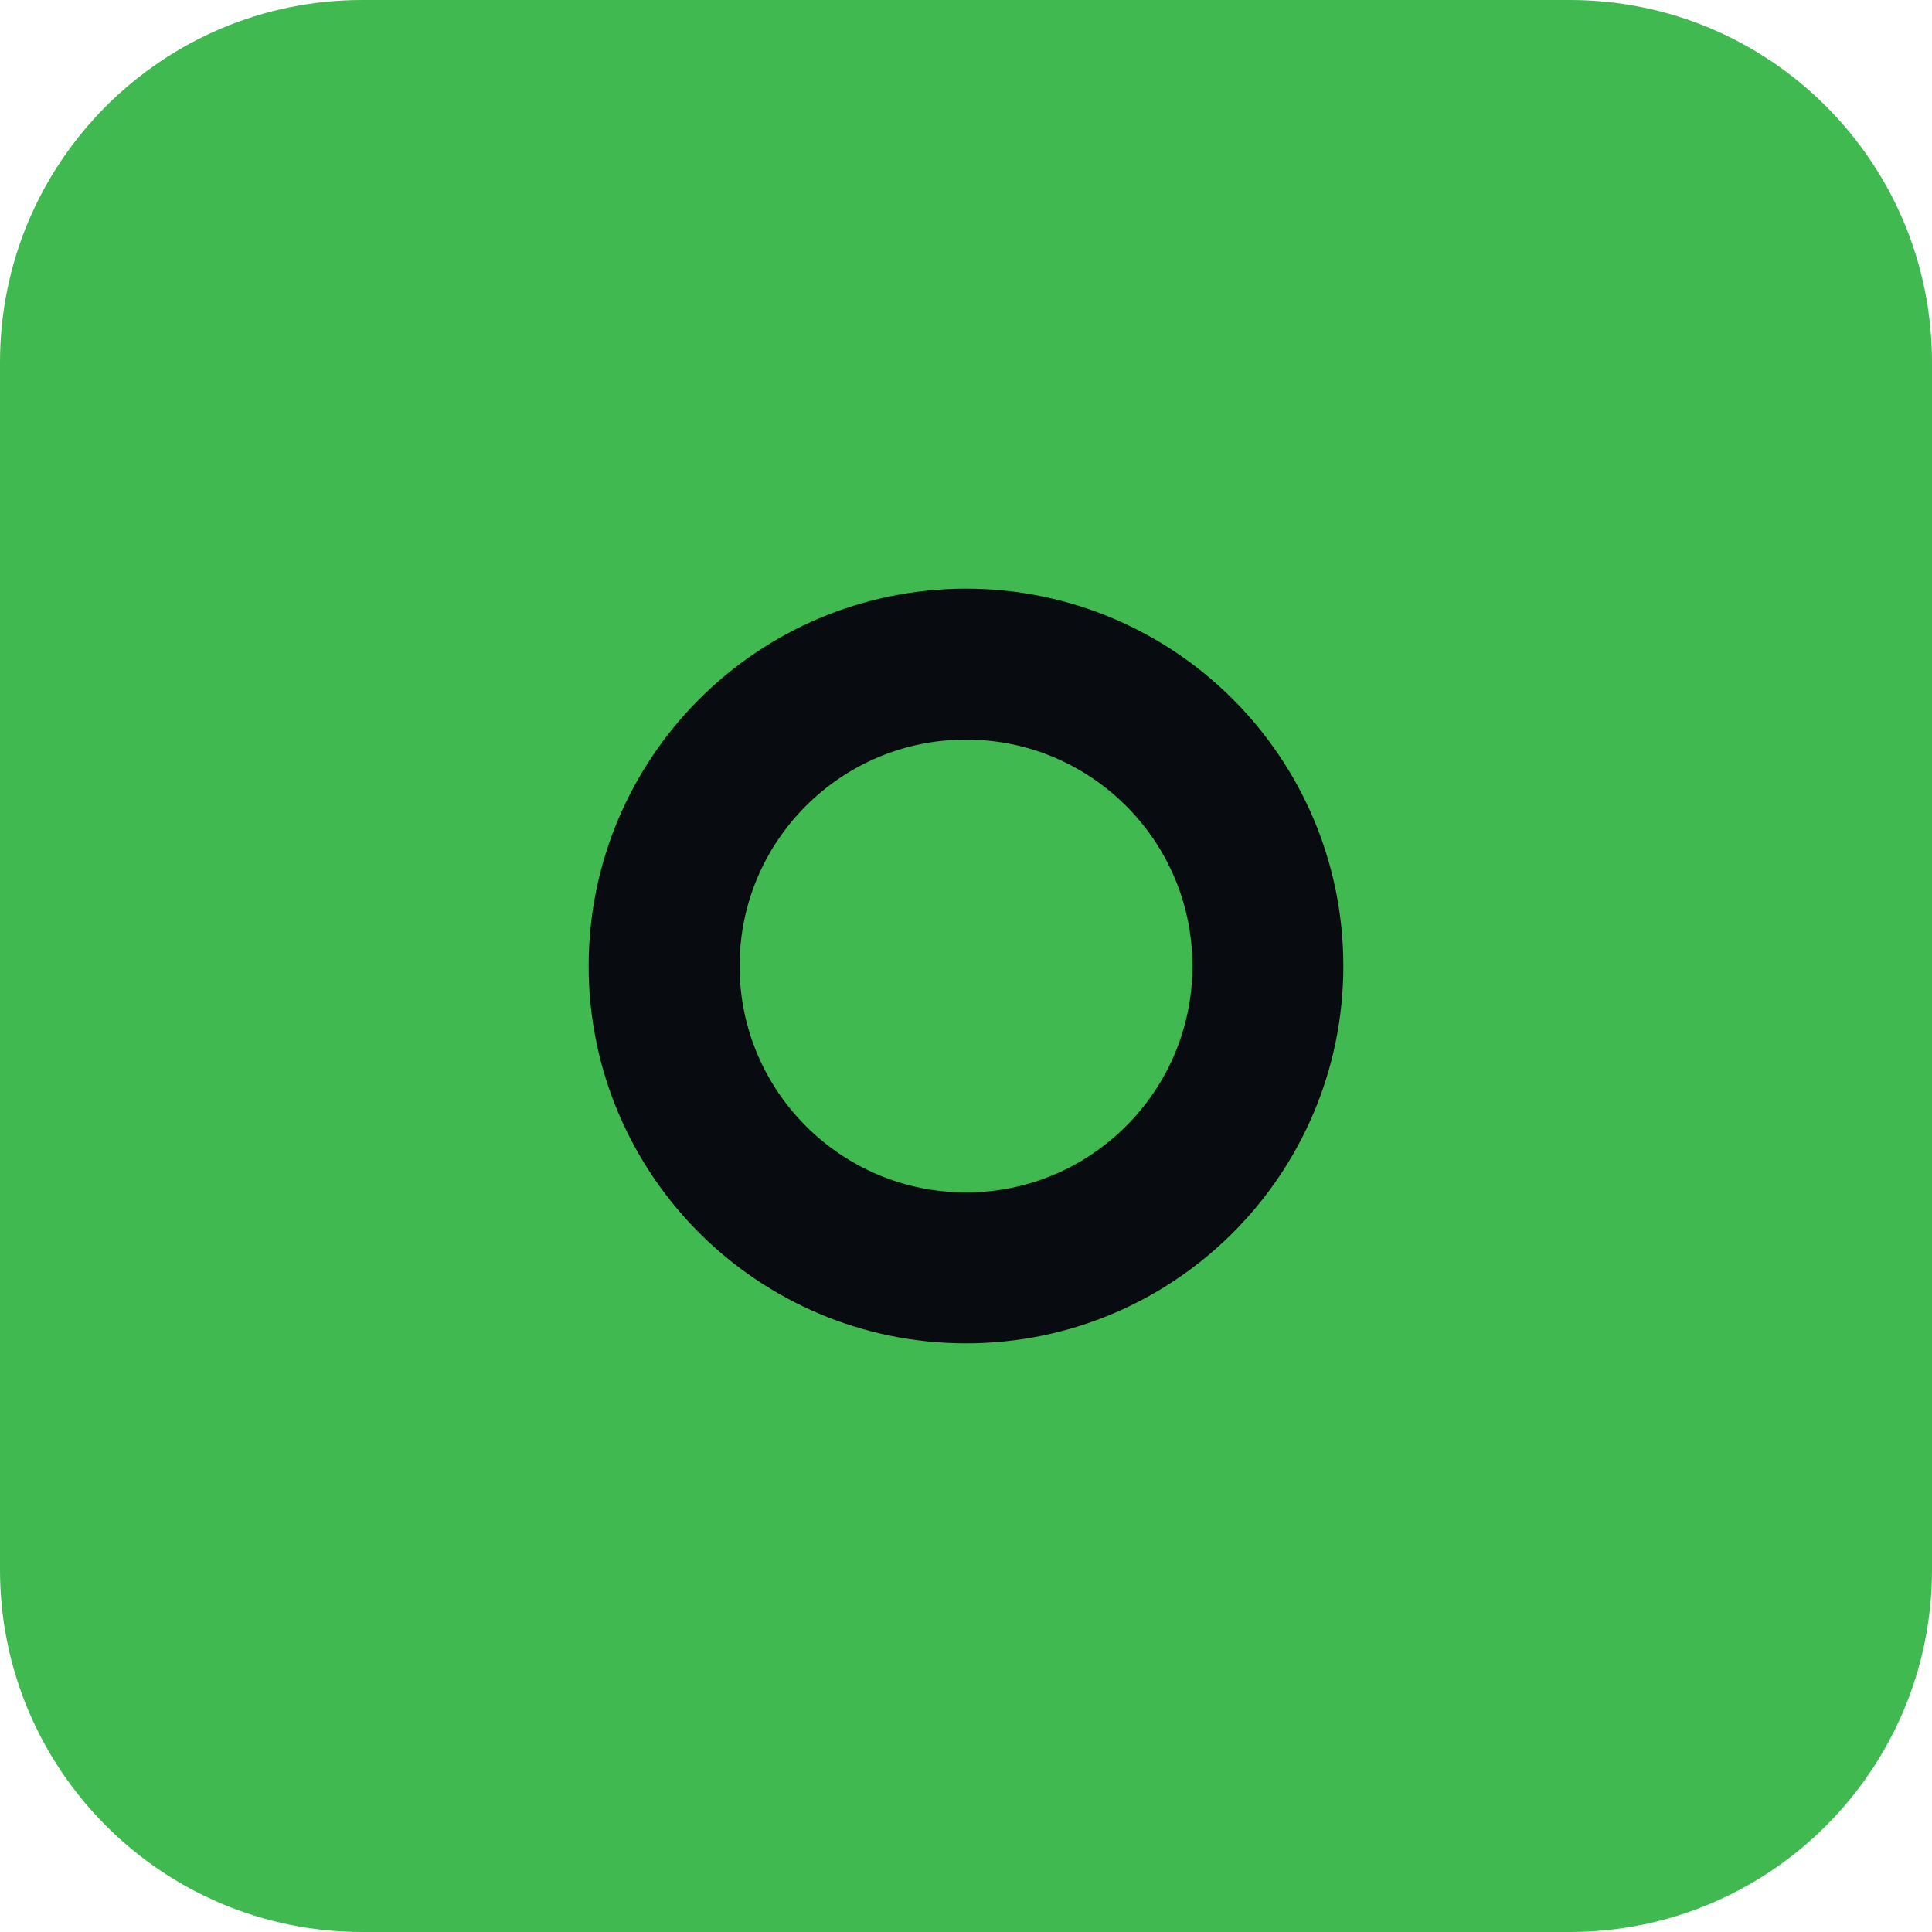
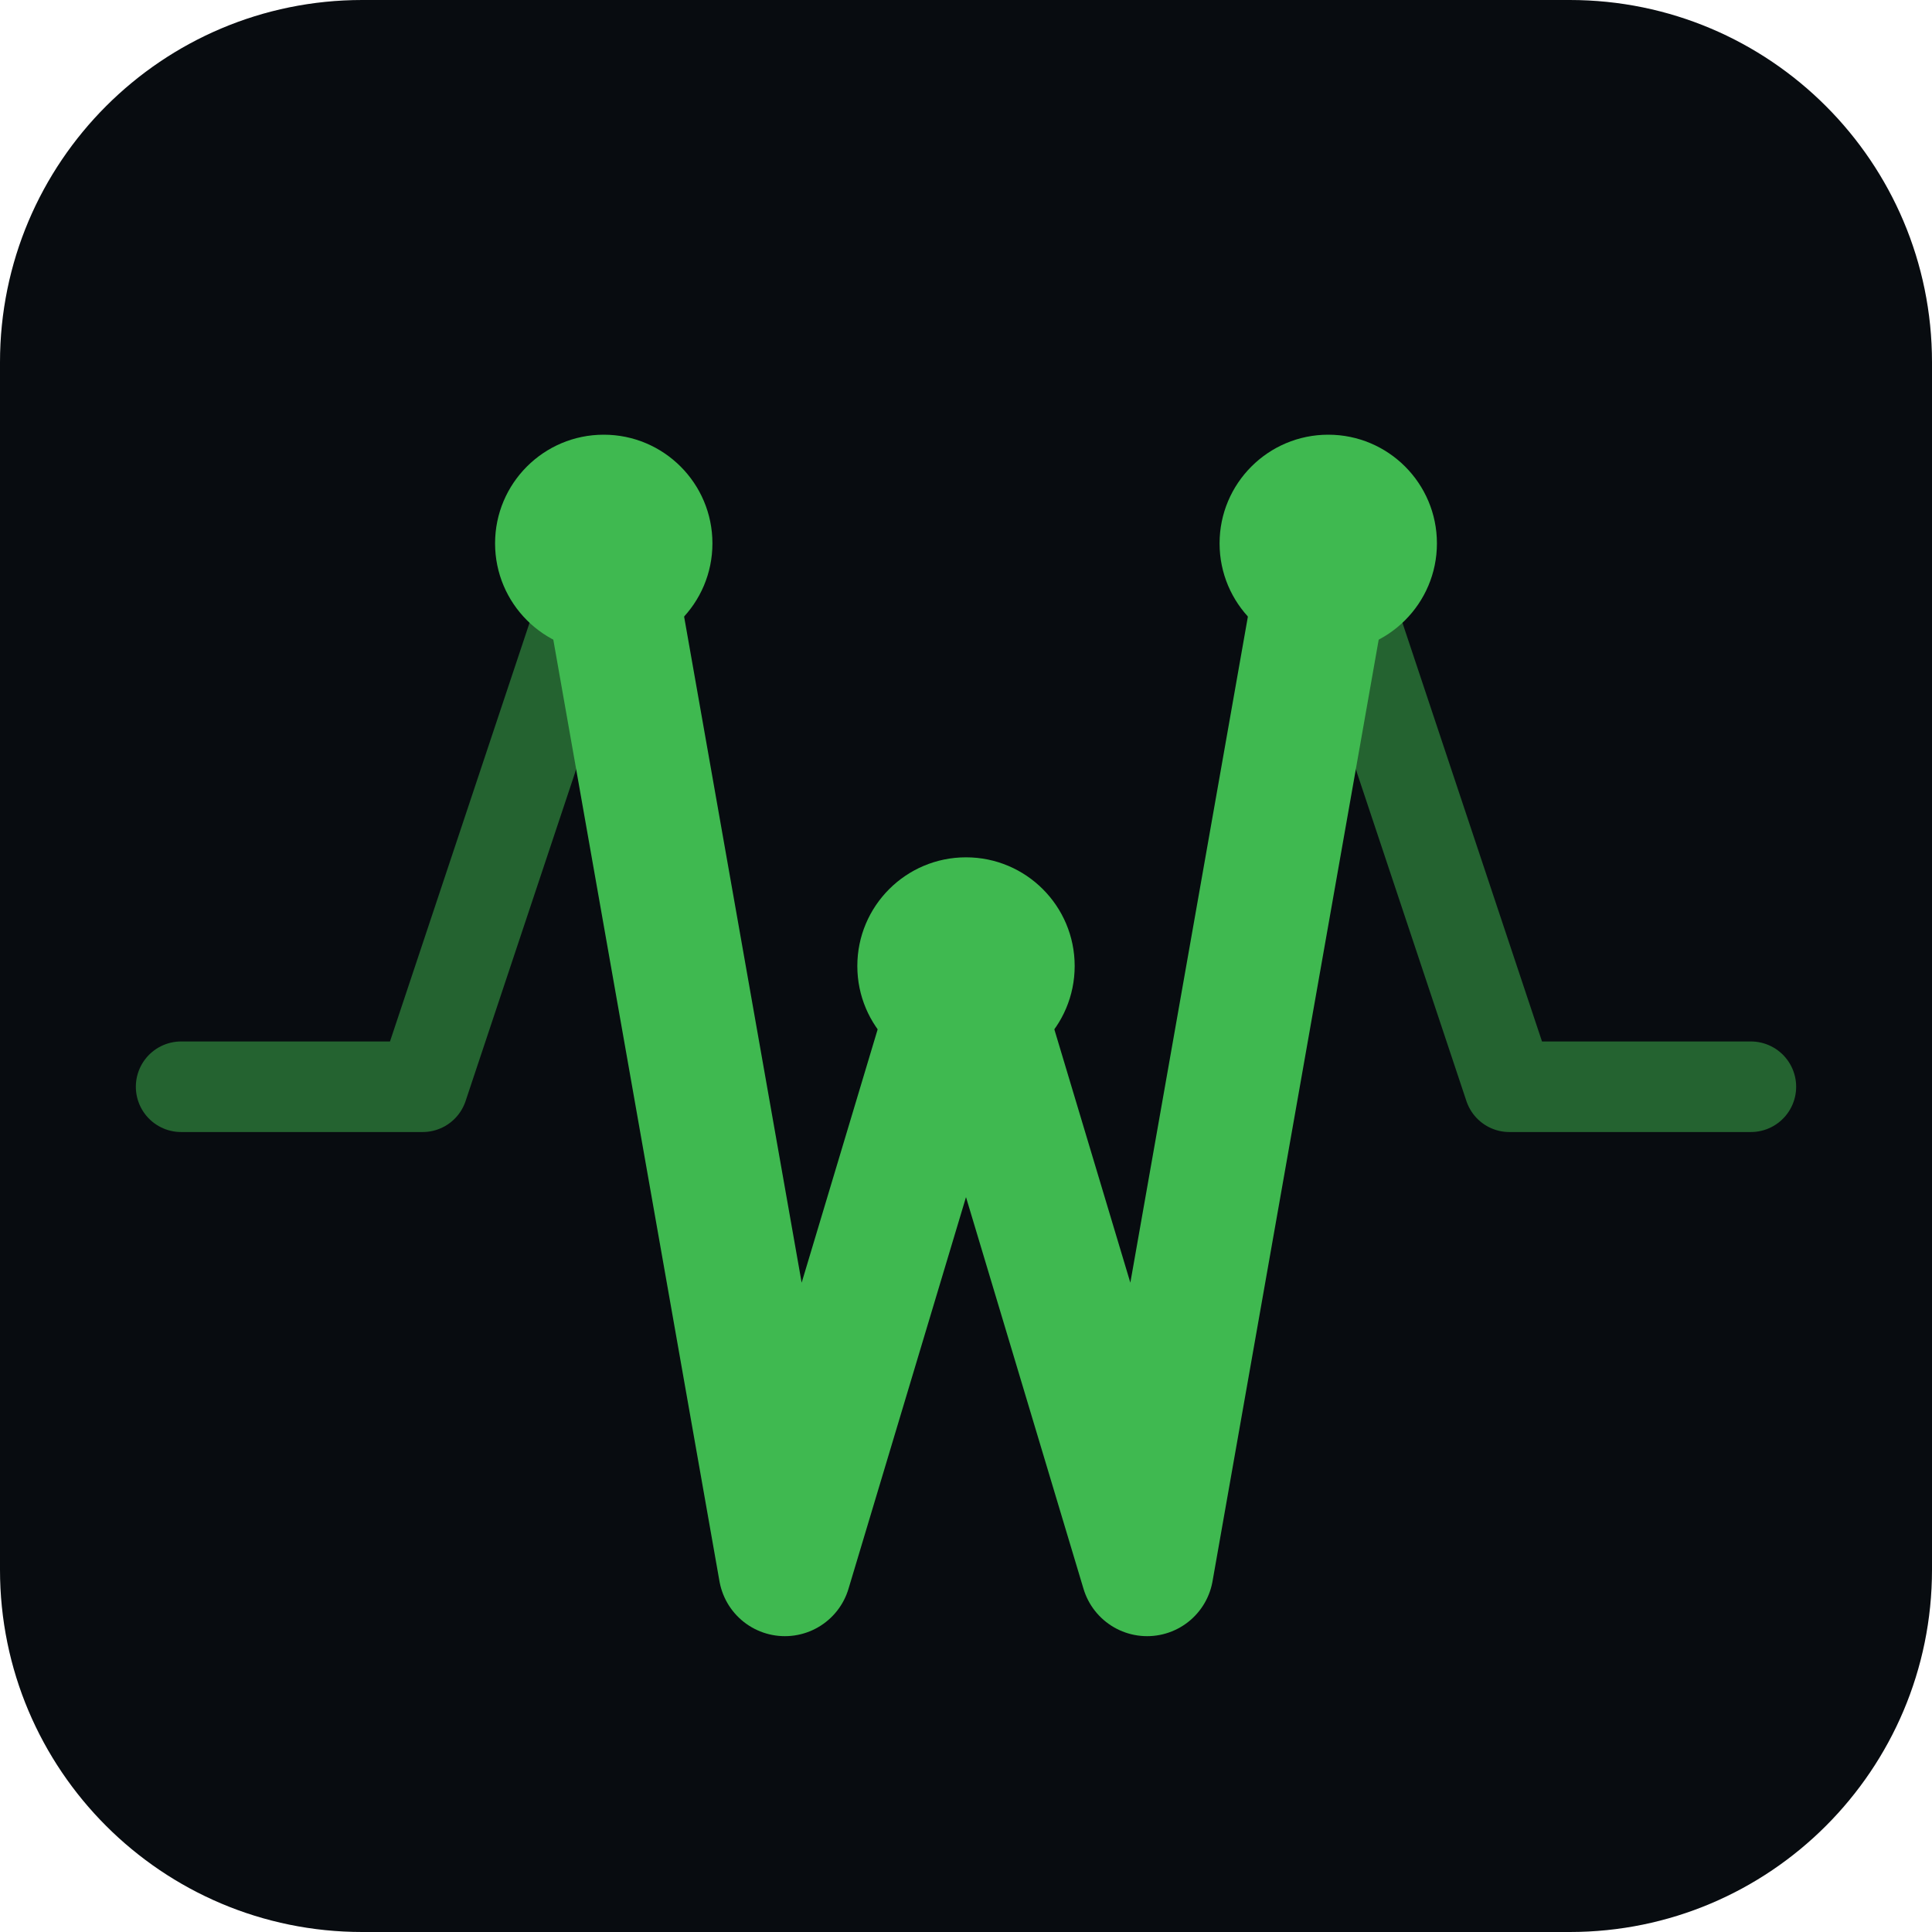
<svg xmlns="http://www.w3.org/2000/svg" viewBox="0 0 32 32" fill="none">
-   <rect width="32" height="32" rx="6" fill="#3fb950" />
-   <circle cx="16" cy="16" r="5" stroke="#080c10" stroke-width="2.5" fill="none" />
+   <rect width="32" height="32" rx="6" fill="#080c10" />
+   <polyline points="3,18 7,18 10,9 13,26 16,16 19,26 22,9 25,18 29,18" stroke="#3fb950" stroke-width="1.5" fill="none" stroke-linecap="round" stroke-linejoin="round" opacity="0.5" />
+   <polyline points="10,9 13,26 16,16 19,26 22,9" stroke="#3fb950" stroke-width="2.2" fill="none" stroke-linecap="round" stroke-linejoin="round" />
+   <circle cx="10" cy="9" r="1.8" fill="#3fb950" />
+   <circle cx="16" cy="16" r="1.8" fill="#3fb950" />
+   <circle cx="22" cy="9" r="1.8" fill="#3fb950" />
</svg>
